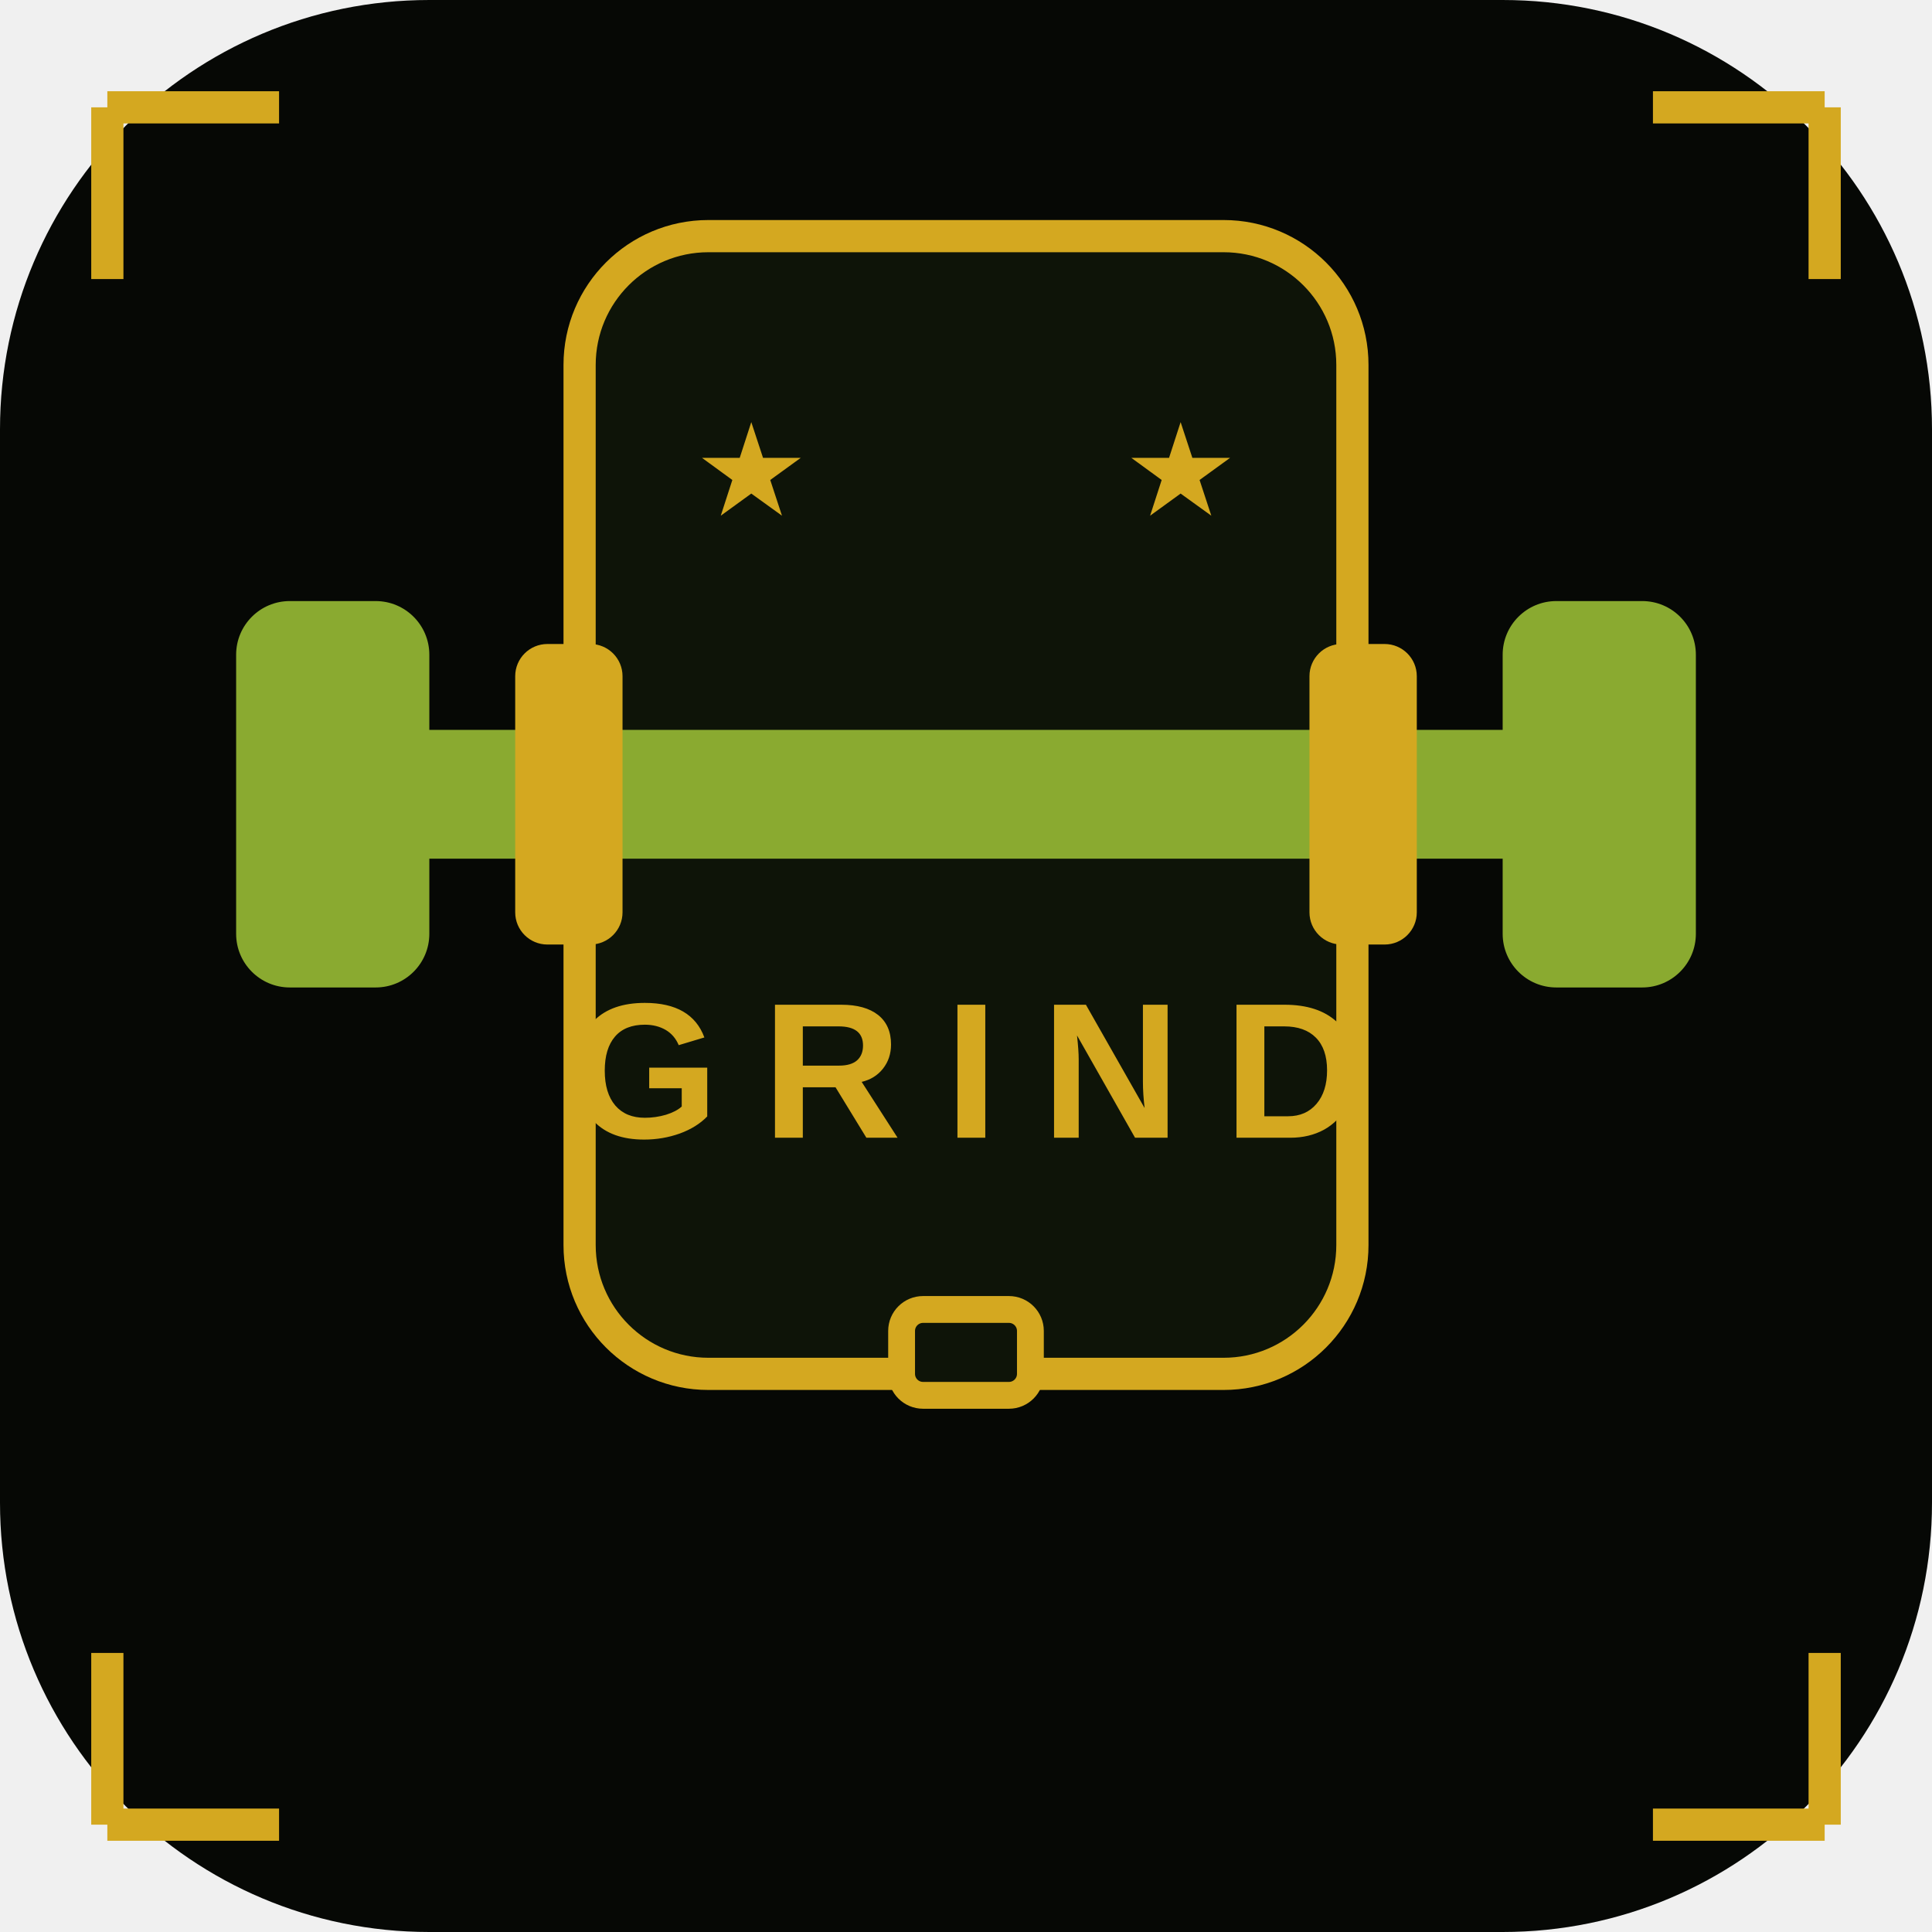
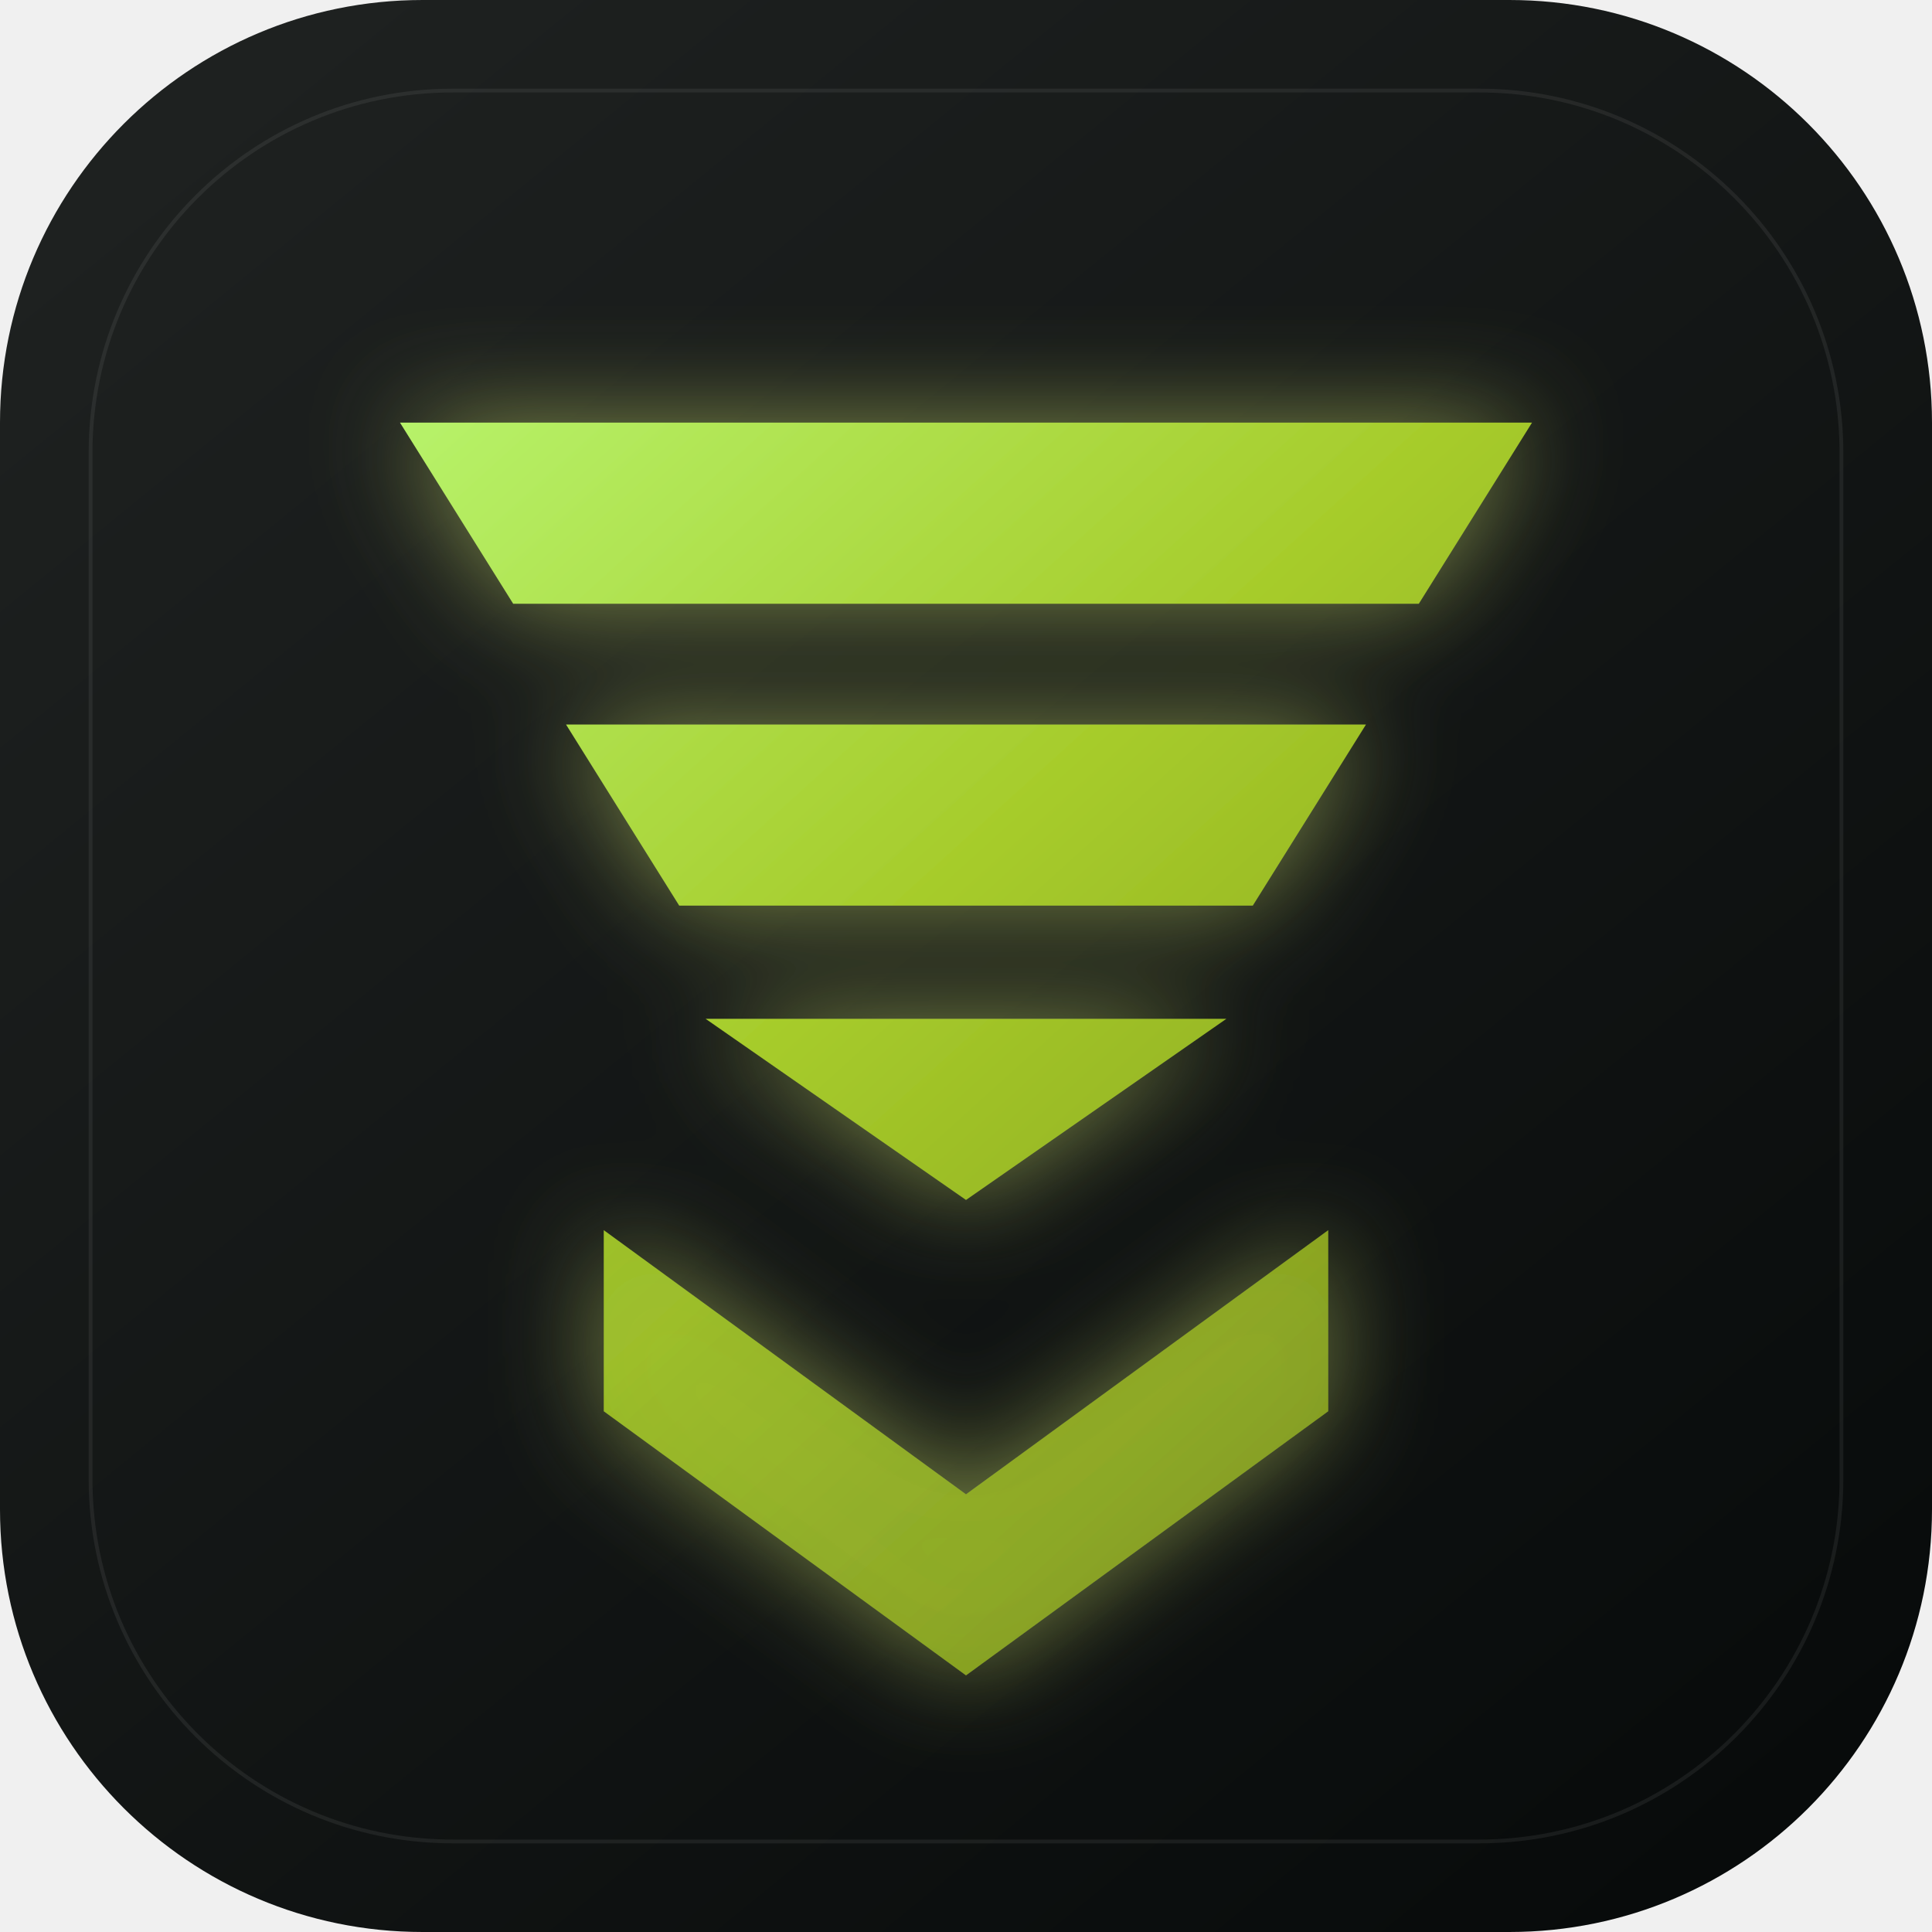
- <svg xmlns="http://www.w3.org/2000/svg" viewBox="0 0 180 180">
-   <rect width="180" height="180" rx="40" fill="#060805" />
-   <path d="M10,10 L26,10 M10,10 L10,26" stroke="#d4a820" stroke-width="3" fill="none" />
-   <path d="M170,10 L154,10 M170,10 L170,26" stroke="#d4a820" stroke-width="3" fill="none" />
-   <path d="M10,170 L26,170 M10,170 L10,154" stroke="#d4a820" stroke-width="3" fill="none" />
-   <path d="M170,170 L154,170 M170,170 L170,154" stroke="#d4a820" stroke-width="3" fill="none" />
-   <rect x="54" y="22" width="72" height="106" rx="12" fill="#0e1408" stroke="#d4a820" stroke-width="3" />
-   <rect x="84" y="122" width="12" height="8" rx="2" fill="#0e1408" stroke="#d4a820" stroke-width="2.5" />
-   <rect x="30" y="68" width="120" height="12" rx="3" fill="#8aaa30" />
-   <rect x="22" y="56" width="18" height="36" rx="5" fill="#8aaa30" />
-   <rect x="140" y="56" width="18" height="36" rx="5" fill="#8aaa30" />
-   <rect x="48" y="60" width="10" height="28" rx="3" fill="#d4a820" />
-   <rect x="122" y="60" width="10" height="28" rx="3" fill="#d4a820" />
-   <text x="70" y="48" font-family="Arial" font-size="12" fill="#d4a820" text-anchor="middle">★</text>
-   <text x="110" y="48" font-family="Arial" font-size="12" fill="#d4a820" text-anchor="middle">★</text>
-   <text x="90" y="106" font-family="Arial,sans-serif" font-weight="bold" font-size="18" fill="#d4a820" text-anchor="middle" letter-spacing="4">GRIND</text>
+ <svg xmlns="http://www.w3.org/2000/svg" viewBox="0 0 512 512">
+   <defs>
+     <linearGradient id="bg" x1="64" y1="20" x2="452" y2="496" gradientUnits="userSpaceOnUse">
+       <stop stop-color="#1E2120" />
+       <stop offset="1" stop-color="#080B0B" />
+     </linearGradient>
+     <linearGradient id="lime" x1="112" y1="102" x2="400" y2="420" gradientUnits="userSpaceOnUse">
+       <stop stop-color="#B7F36B" />
+       <stop offset=".45" stop-color="#A6CB2A" />
+       <stop offset="1" stop-color="#80961F" />
+     </linearGradient>
+     <filter id="glow" x="-30%" y="-30%" width="160%" height="160%">
+       <feGaussianBlur stdDeviation="14" result="blur" />
+       <feColorMatrix in="blur" type="matrix" values="0 0 0 0 0.65 0 0 0 0 0.8 0 0 0 0 0.16 0 0 0 .55 0" />
+       <feMerge>
+         <feMergeNode />
+         <feMergeNode in="SourceGraphic" />
+       </feMerge>
+     </filter>
+   </defs>
+   <rect width="512" height="512" rx="112" fill="url(#bg)" />
+   <rect x="24" y="24" width="464" height="464" rx="96" fill="none" stroke="#fff" stroke-opacity=".07" />
+   <g filter="url(#glow)">
+     <path d="M106 112h300l-30 48H136l-30-48Z" fill="url(#lime)" />
+     <path d="M150 192h212l-30 48H180l-30-48Z" fill="url(#lime)" />
+     <path d="M187 270h138l-69 48-69-48Z" fill="url(#lime)" />
+     <path d="M160 326 256 396l96-70v48l-96 70-96-70v-48Z" fill="url(#lime)" opacity=".94" />
+   </g>
</svg>
